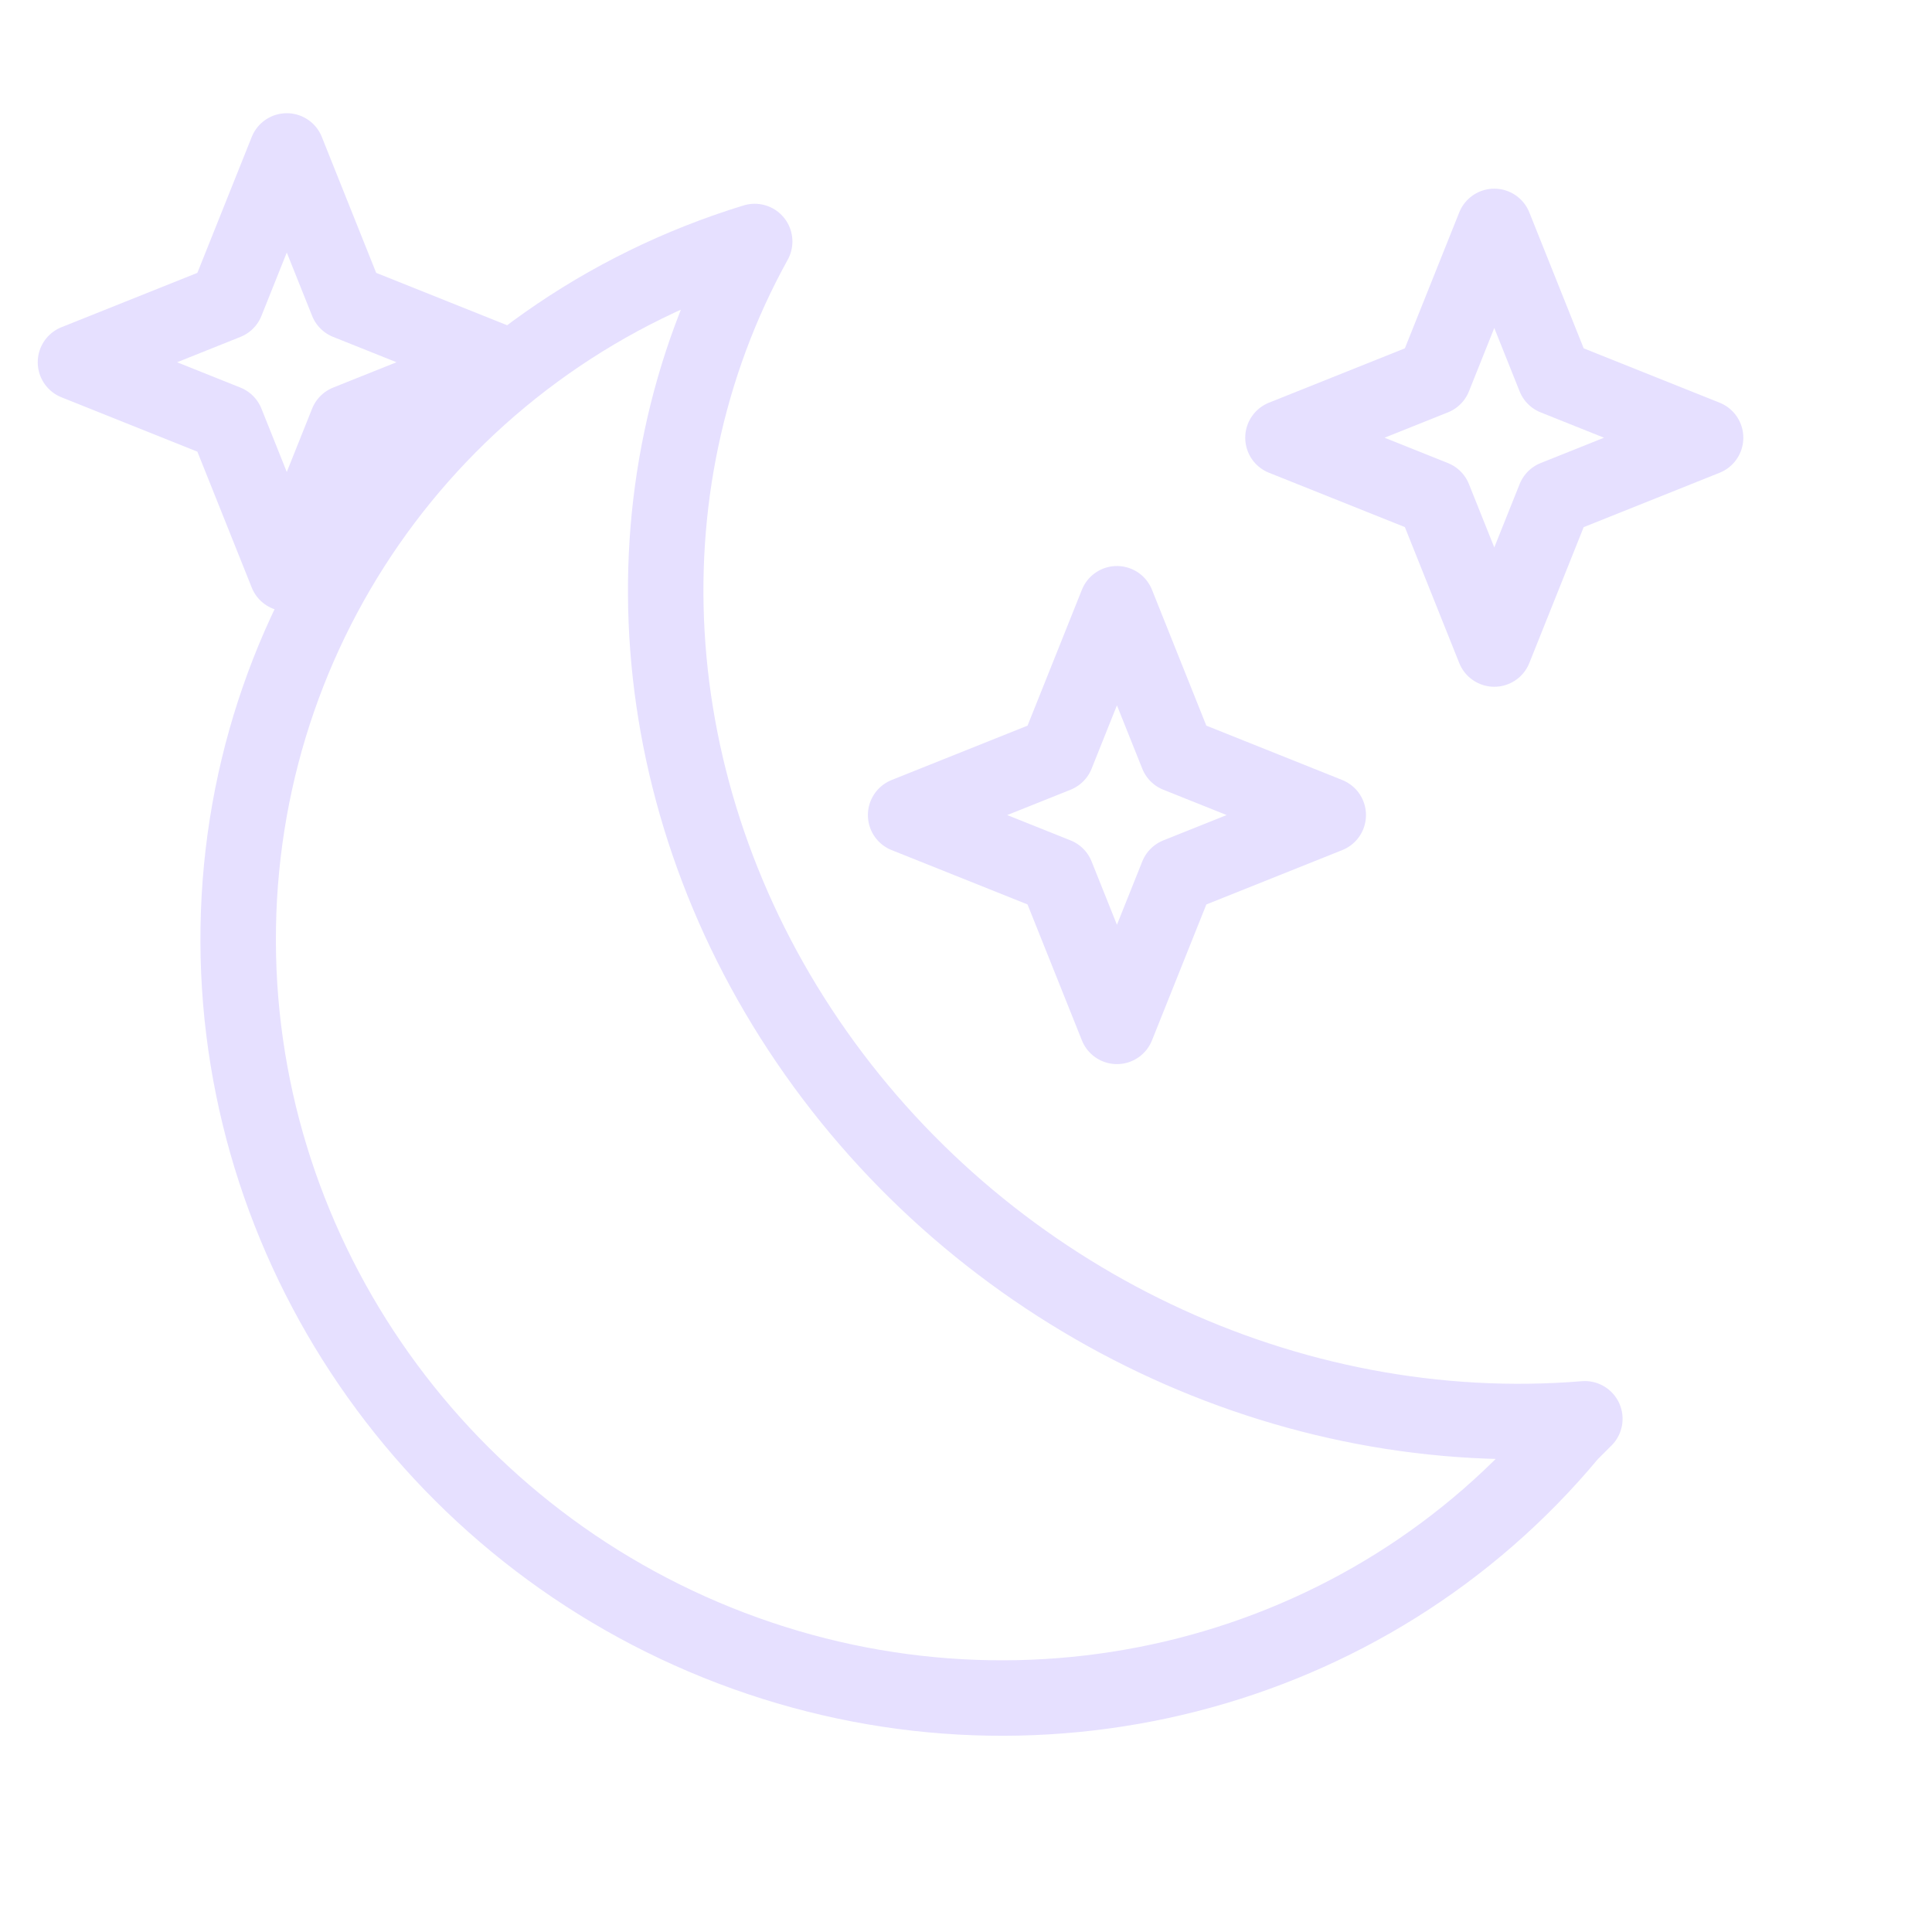
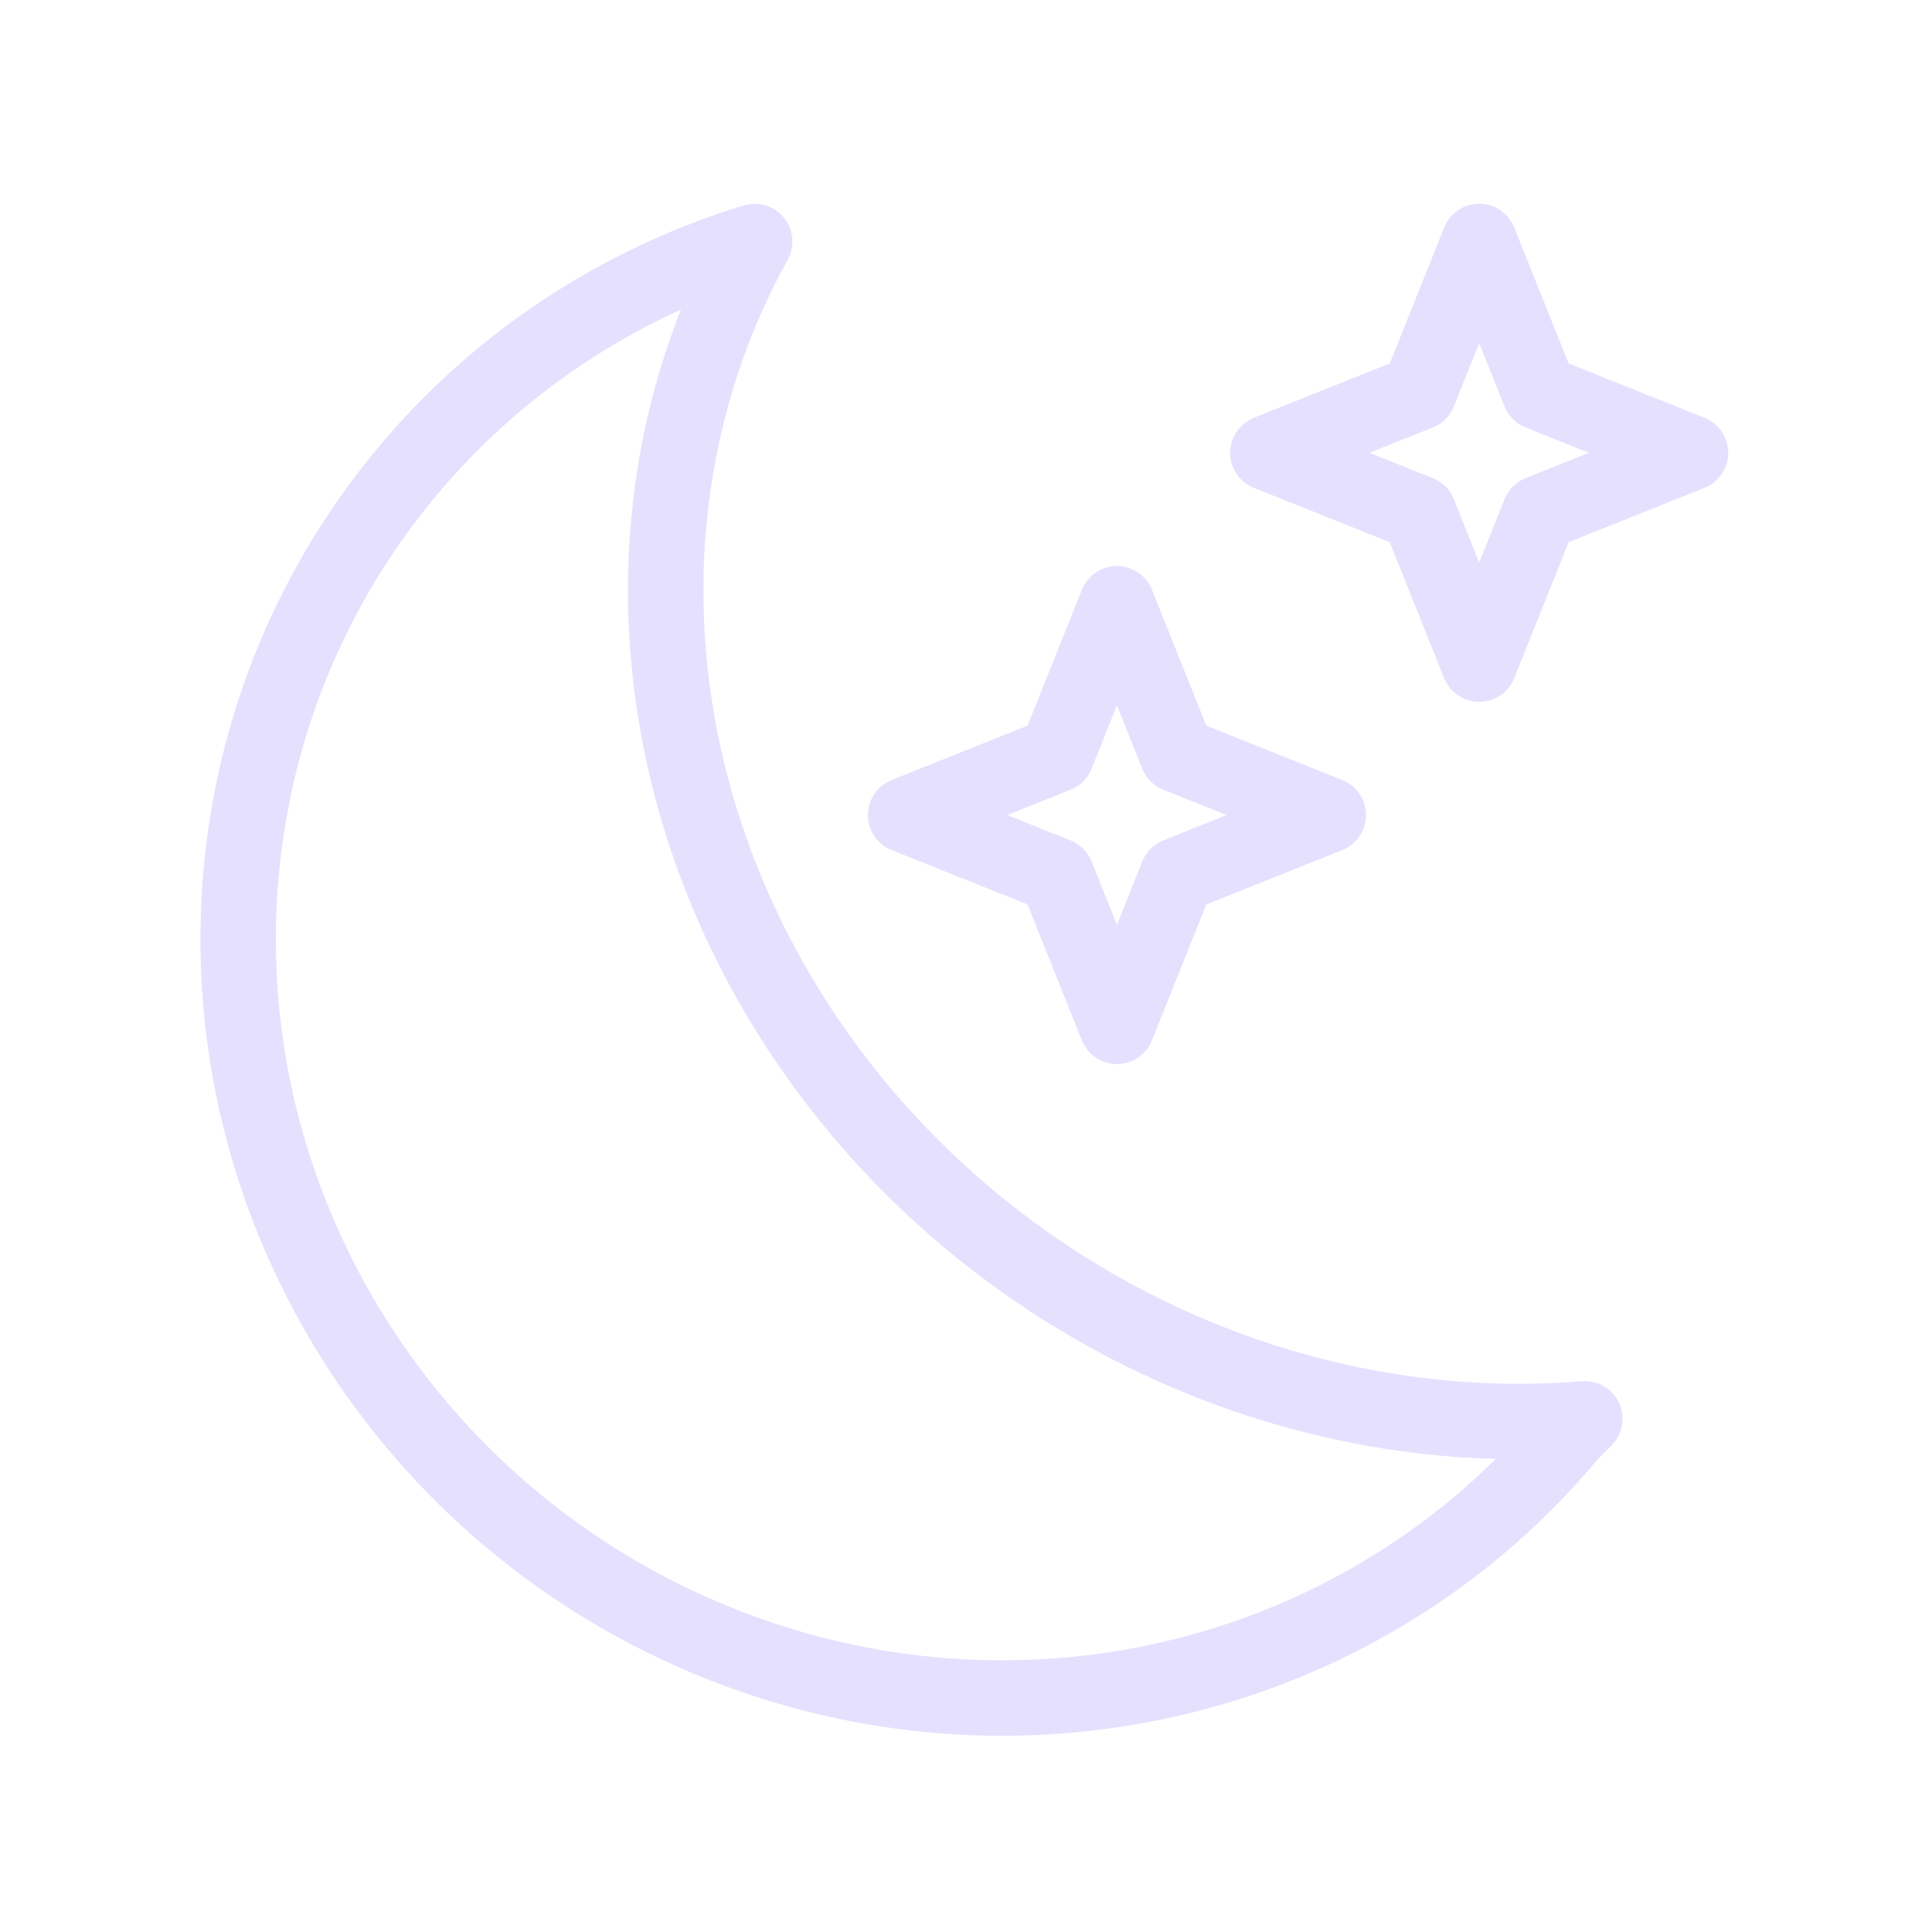
<svg xmlns="http://www.w3.org/2000/svg" viewBox="0 0 128 128" fill="none" stroke="#E6E0FF" stroke-width="5" stroke-linecap="round" stroke-linejoin="round">
-   <path d="m19 10 4 10 10 4-10 4-4 10-4-10-10-4 10-4z" id="x" />
-   <use href="#x" x="55" y="30" />
-   <use href="#x" x="80" y="5" />
+   <path d="m74 40 4 10 10 4-10 4-4 10-4-10-10-4 10-4z" id="x" />
+   <use href="#x" x="24" y="-24" />
  <path d="m104 95A50 49 35 1150 16a54 50 35 0055 78z" />
</svg>
